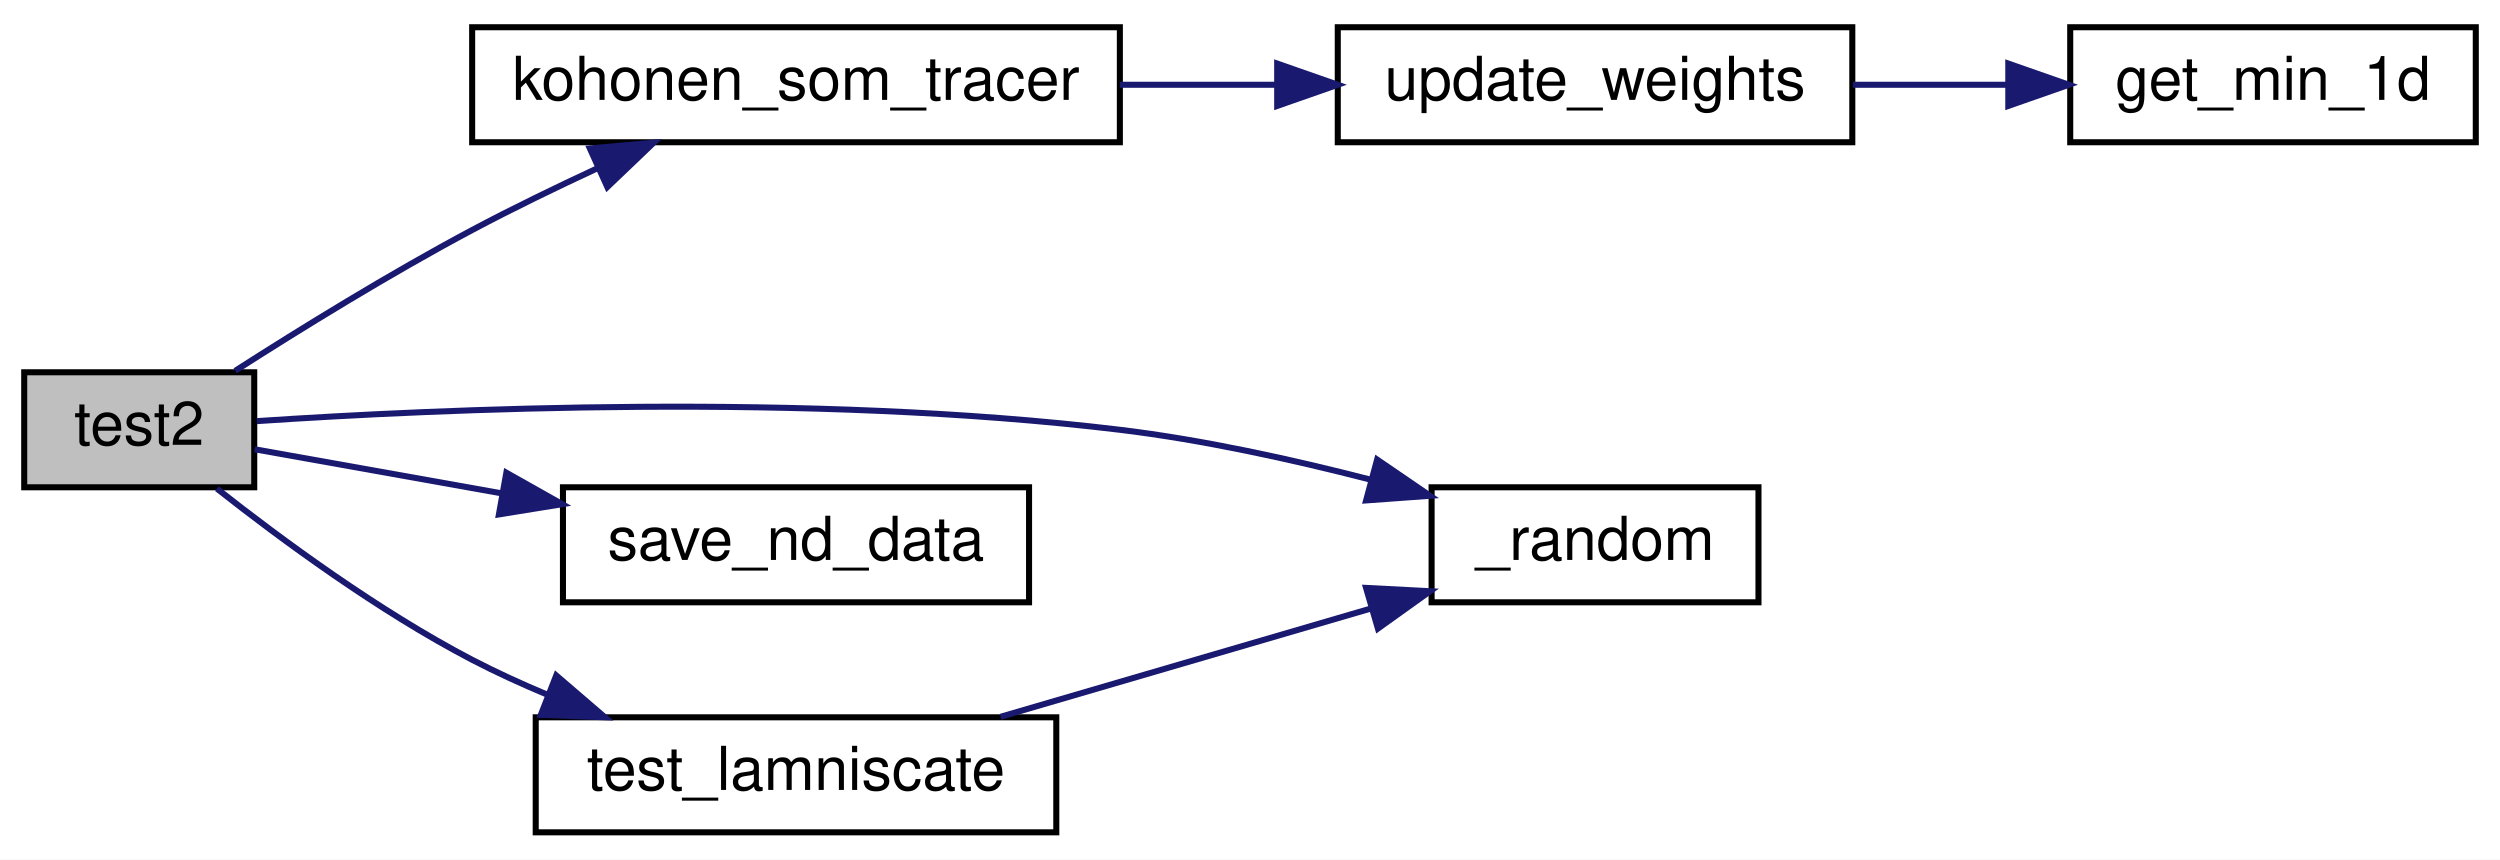
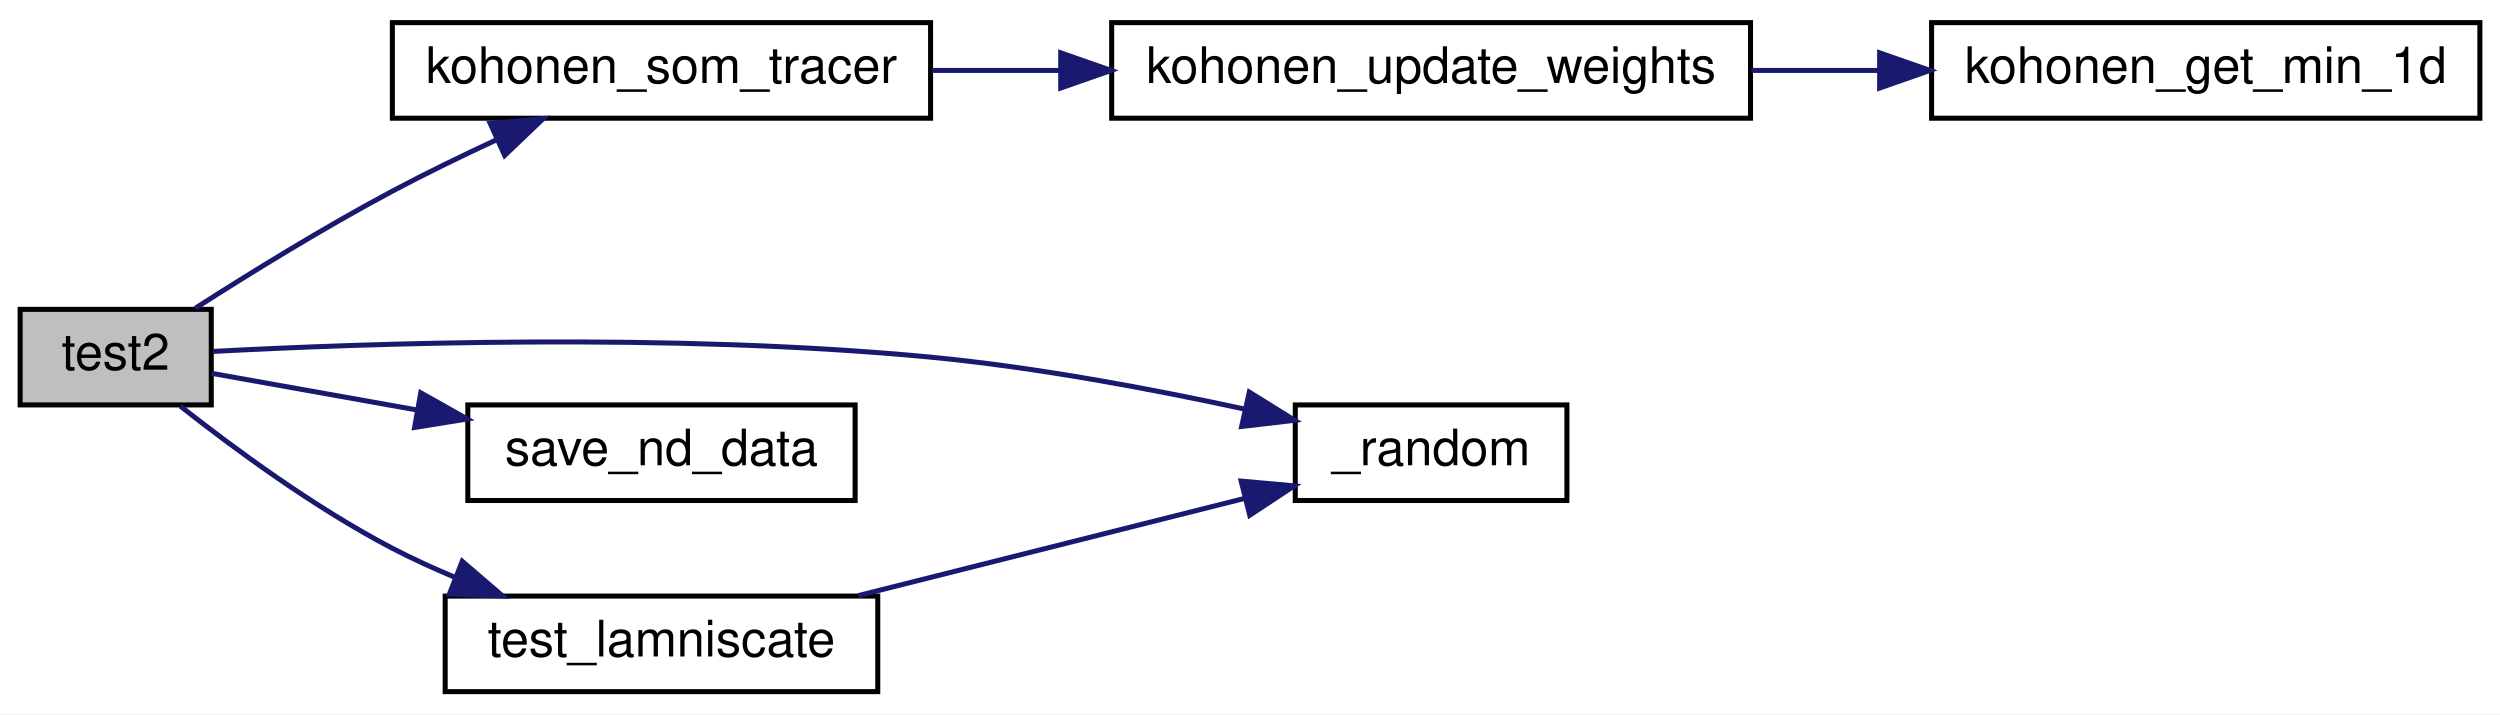
- <svg xmlns="http://www.w3.org/2000/svg" xmlns:xlink="http://www.w3.org/1999/xlink" width="413pt" height="142pt" viewBox="0.00 0.00 413.00 142.00">
+ <svg xmlns="http://www.w3.org/2000/svg" xmlns:xlink="http://www.w3.org/1999/xlink" width="497pt" height="142pt" viewBox="0.00 0.00 497.00 142.00">
  <g id="graph0" class="graph" transform="scale(1 1) rotate(0) translate(4 138)">
-     <polygon fill="white" stroke="transparent" points="-4,4 -4,-138 409,-138 409,4 -4,4" />
+     <polygon fill="white" stroke="transparent" points="-4,4 -4,-138 493,-138 493,4 -4,4" />
    <g id="node1" class="node">
      <g id="a_node1">
        <a xlink:title="Test that creates a random set of points distributed near the locus of the Lamniscate of Gerono and t...">
          <polygon fill="#bfbfbf" stroke="black" points="0,-57.5 0,-76.5 38,-76.5 38,-57.5 0,-57.5" />
          <text text-anchor="middle" x="19" y="-64.5" font-family="Helvetica,sans-Serif" font-size="10.00">test2</text>
        </a>
      </g>
    </g>
    <g id="node2" class="node">
      <g id="a_node2">
-         <a xlink:href="../../d0/d46/kohonen__som__trace_8c.html#af5ce14f026d6d231bef29161bac2b485" target="_top" xlink:title="Helper function to generate a random number in a given interval.">
-           <polygon fill="white" stroke="black" points="232.5,-38.5 232.5,-57.5 286.5,-57.5 286.5,-38.5 232.5,-38.5" />
-           <text text-anchor="middle" x="259.5" y="-45.5" font-family="Helvetica,sans-Serif" font-size="10.00">_random</text>
+         <a xlink:href="../../d0/dcb/group__kohonen__1d.html#gaf5ce14f026d6d231bef29161bac2b485" target="_top" xlink:title="Helper function to generate a random number in a given interval.">
+           <polygon fill="white" stroke="black" points="253.5,-38.5 253.5,-57.5 307.5,-57.5 307.5,-38.5 253.5,-38.5" />
+           <text text-anchor="middle" x="280.5" y="-45.5" font-family="Helvetica,sans-Serif" font-size="10.00">_random</text>
        </a>
      </g>
    </g>
    <g id="edge1" class="edge">
-       <path fill="none" stroke="midnightblue" d="M38.44,-68.43C68.44,-70.44 129.66,-73.2 181,-67 194.67,-65.35 209.42,-62.11 222.33,-58.78" />
-       <polygon fill="midnightblue" stroke="midnightblue" points="223.5,-62.08 232.25,-56.1 221.68,-55.33 223.5,-62.08" />
+       <path fill="none" stroke="midnightblue" d="M38.4,-68.14C68.37,-69.73 129.52,-71.92 181,-67 201.92,-65 225,-60.67 243.56,-56.64" />
+       <polygon fill="midnightblue" stroke="midnightblue" points="244.36,-60.05 253.36,-54.45 242.84,-53.22 244.36,-60.05" />
    </g>
    <g id="node3" class="node">
      <g id="a_node3">
-         <a xlink:href="../../d0/d46/kohonen__som__trace_8c.html#aeaeffbff2be4d5d15b0d4f10f846abde" target="_top" xlink:title="Apply incremental algorithm with updating neighborhood and learning rates on all samples in the given...">
+         <a xlink:href="../../d0/dcb/group__kohonen__1d.html#gaeaeffbff2be4d5d15b0d4f10f846abde" target="_top" xlink:title="Apply incremental algorithm with updating neighborhood and learning rates on all samples in the given...">
          <polygon fill="white" stroke="black" points="74,-114.5 74,-133.5 181,-133.5 181,-114.5 74,-114.5" />
          <text text-anchor="middle" x="127.5" y="-121.5" font-family="Helvetica,sans-Serif" font-size="10.00">kohonen_som_tracer</text>
        </a>
      </g>
    </g>
    <g id="edge2" class="edge">
      <path fill="none" stroke="midnightblue" d="M34.85,-76.74C45.54,-83.59 60.42,-92.78 74,-100 80.63,-103.53 87.88,-107.04 94.81,-110.26" />
      <polygon fill="midnightblue" stroke="midnightblue" points="93.44,-113.48 103.99,-114.42 96.33,-107.1 93.44,-113.48" />
    </g>
    <g id="node6" class="node">
      <g id="a_node6">
-         <a xlink:href="../../d0/d46/kohonen__som__trace_8c.html#a7b84b14e60f47812b581d1f93057c85a" target="_top" xlink:title="Save a given n-dimensional data martix to file.">
+         <a xlink:href="../../d0/dcb/group__kohonen__1d.html#ga7b84b14e60f47812b581d1f93057c85a" target="_top" xlink:title="Save a given n-dimensional data martix to file.">
          <polygon fill="white" stroke="black" points="89,-38.5 89,-57.5 166,-57.5 166,-38.5 89,-38.5" />
          <text text-anchor="middle" x="127.5" y="-45.5" font-family="Helvetica,sans-Serif" font-size="10.00">save_nd_data</text>
        </a>
      </g>
    </g>
    <g id="edge5" class="edge">
      <path fill="none" stroke="midnightblue" d="M38.07,-63.78C49.35,-61.76 64.45,-59.07 78.97,-56.48" />
      <polygon fill="midnightblue" stroke="midnightblue" points="79.65,-59.91 88.88,-54.71 78.42,-53.02 79.65,-59.91" />
    </g>
    <g id="node7" class="node">
      <g id="a_node7">
        <a xlink:href="../../d0/d46/kohonen__som__trace_8c.html#aa2246f940155472084ee461f3685d614" target="_top" xlink:title="Creates a random set of points distributed near the locus of the Lamniscate of Gerono.">
          <polygon fill="white" stroke="black" points="84.5,-0.5 84.5,-19.5 170.5,-19.5 170.5,-0.5 84.5,-0.5" />
          <text text-anchor="middle" x="127.5" y="-7.5" font-family="Helvetica,sans-Serif" font-size="10.00">test_lamniscate</text>
        </a>
      </g>
    </g>
    <g id="edge6" class="edge">
      <path fill="none" stroke="midnightblue" d="M31.84,-57.27C42.41,-48.94 58.55,-37.05 74,-29 77.98,-26.93 82.23,-24.99 86.53,-23.19" />
      <polygon fill="midnightblue" stroke="midnightblue" points="87.89,-26.42 95.93,-19.51 85.34,-19.9 87.89,-26.42" />
    </g>
    <g id="node4" class="node">
      <g id="a_node4">
-         <a xlink:href="../../d0/d46/kohonen__som__trace_8c.html#a9c98203f55242ff7a8f45a6370840e66" target="_top" xlink:title="Update weights of the SOM using Kohonen algorithm.">
-           <polygon fill="white" stroke="black" points="217,-114.5 217,-133.5 302,-133.5 302,-114.5 217,-114.5" />
-           <text text-anchor="middle" x="259.5" y="-121.5" font-family="Helvetica,sans-Serif" font-size="10.00">update_weights</text>
+         <a xlink:href="../../d0/dcb/group__kohonen__1d.html#gae334493a0917a24736fe5ba82aa6f81f" target="_top" xlink:title="Update weights of the SOM using Kohonen algorithm.">
+           <polygon fill="white" stroke="black" points="217,-114.5 217,-133.5 344,-133.5 344,-114.5 217,-114.5" />
+           <text text-anchor="middle" x="280.5" y="-121.5" font-family="Helvetica,sans-Serif" font-size="10.00">kohonen_update_weights</text>
        </a>
      </g>
    </g>
    <g id="edge3" class="edge">
-       <path fill="none" stroke="midnightblue" d="M181,-124C189.52,-124 198.33,-124 206.83,-124" />
-       <polygon fill="midnightblue" stroke="midnightblue" points="206.99,-127.5 216.99,-124 206.99,-120.5 206.99,-127.5" />
+       <path fill="none" stroke="midnightblue" d="M181.31,-124C189.56,-124 198.22,-124 206.82,-124" />
+       <polygon fill="midnightblue" stroke="midnightblue" points="206.87,-127.5 216.87,-124 206.87,-120.5 206.87,-127.5" />
    </g>
    <g id="node5" class="node">
      <g id="a_node5">
-         <a xlink:href="../../d0/d46/kohonen__som__trace_8c.html#a0a292ebd954c568934b1fd06666d27e6" target="_top" xlink:title="Get minimum value and index of the value in a vector.">
-           <polygon fill="white" stroke="black" points="338,-114.5 338,-133.5 405,-133.5 405,-114.5 338,-114.5" />
-           <text text-anchor="middle" x="371.5" y="-121.5" font-family="Helvetica,sans-Serif" font-size="10.00">get_min_1d</text>
+         <a xlink:href="../../d0/dcb/group__kohonen__1d.html#ga4a57a413a3cef286a7da6d4666575586" target="_top" xlink:title="Get minimum value and index of the value in a vector.">
+           <polygon fill="white" stroke="black" points="380,-114.5 380,-133.5 489,-133.5 489,-114.5 380,-114.5" />
+           <text text-anchor="middle" x="434.5" y="-121.5" font-family="Helvetica,sans-Serif" font-size="10.00">kohonen_get_min_1d</text>
        </a>
      </g>
    </g>
    <g id="edge4" class="edge">
-       <path fill="none" stroke="midnightblue" d="M302.09,-124C310.48,-124 319.31,-124 327.74,-124" />
-       <polygon fill="midnightblue" stroke="midnightblue" points="327.77,-127.5 337.77,-124 327.77,-120.5 327.77,-127.5" />
+       <path fill="none" stroke="midnightblue" d="M344.2,-124C352.57,-124 361.17,-124 369.56,-124" />
+       <polygon fill="midnightblue" stroke="midnightblue" points="369.67,-127.5 379.67,-124 369.67,-120.5 369.67,-127.5" />
    </g>
    <g id="edge7" class="edge">
-       <path fill="none" stroke="midnightblue" d="M161.3,-19.59C179.92,-25.03 203.25,-31.85 222.39,-37.45" />
-       <polygon fill="midnightblue" stroke="midnightblue" points="221.67,-40.88 232.25,-40.33 223.63,-34.16 221.67,-40.88" />
+       <path fill="none" stroke="midnightblue" d="M166.6,-19.59C190.2,-25.53 220.31,-33.1 243.5,-38.94" />
+       <polygon fill="midnightblue" stroke="midnightblue" points="242.74,-42.36 253.29,-41.41 244.45,-35.57 242.74,-42.36" />
    </g>
  </g>
</svg>
